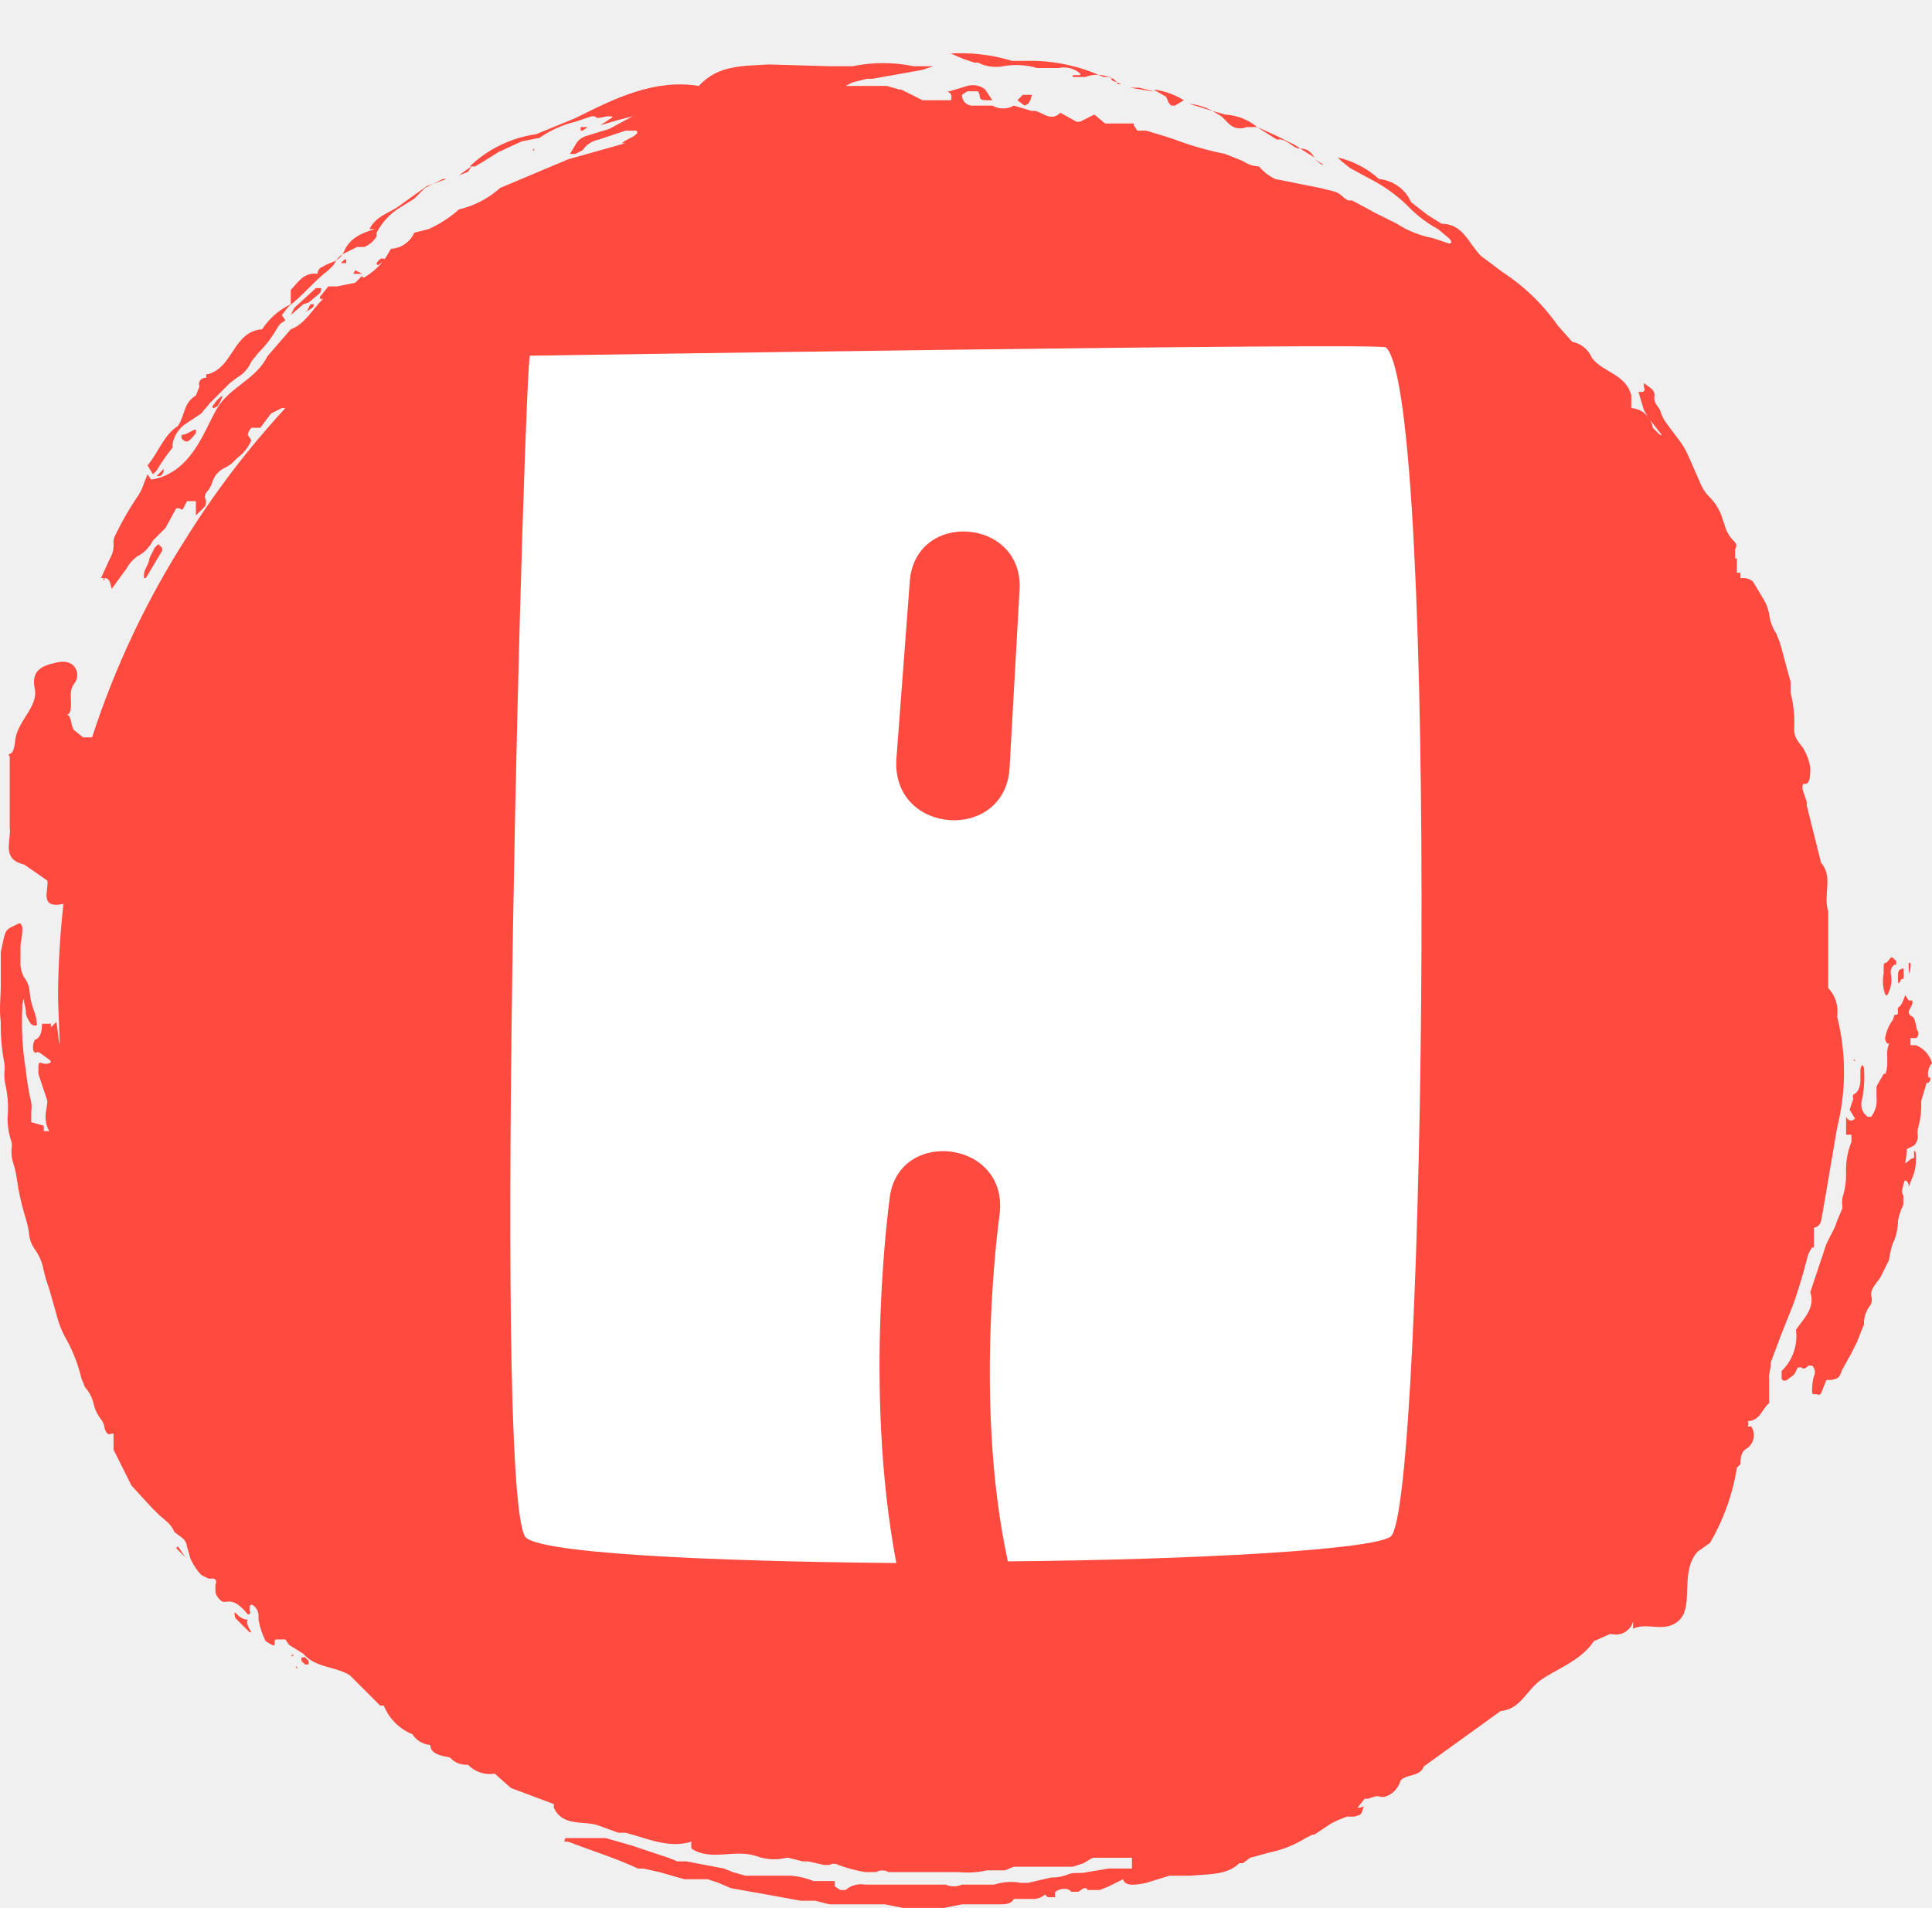
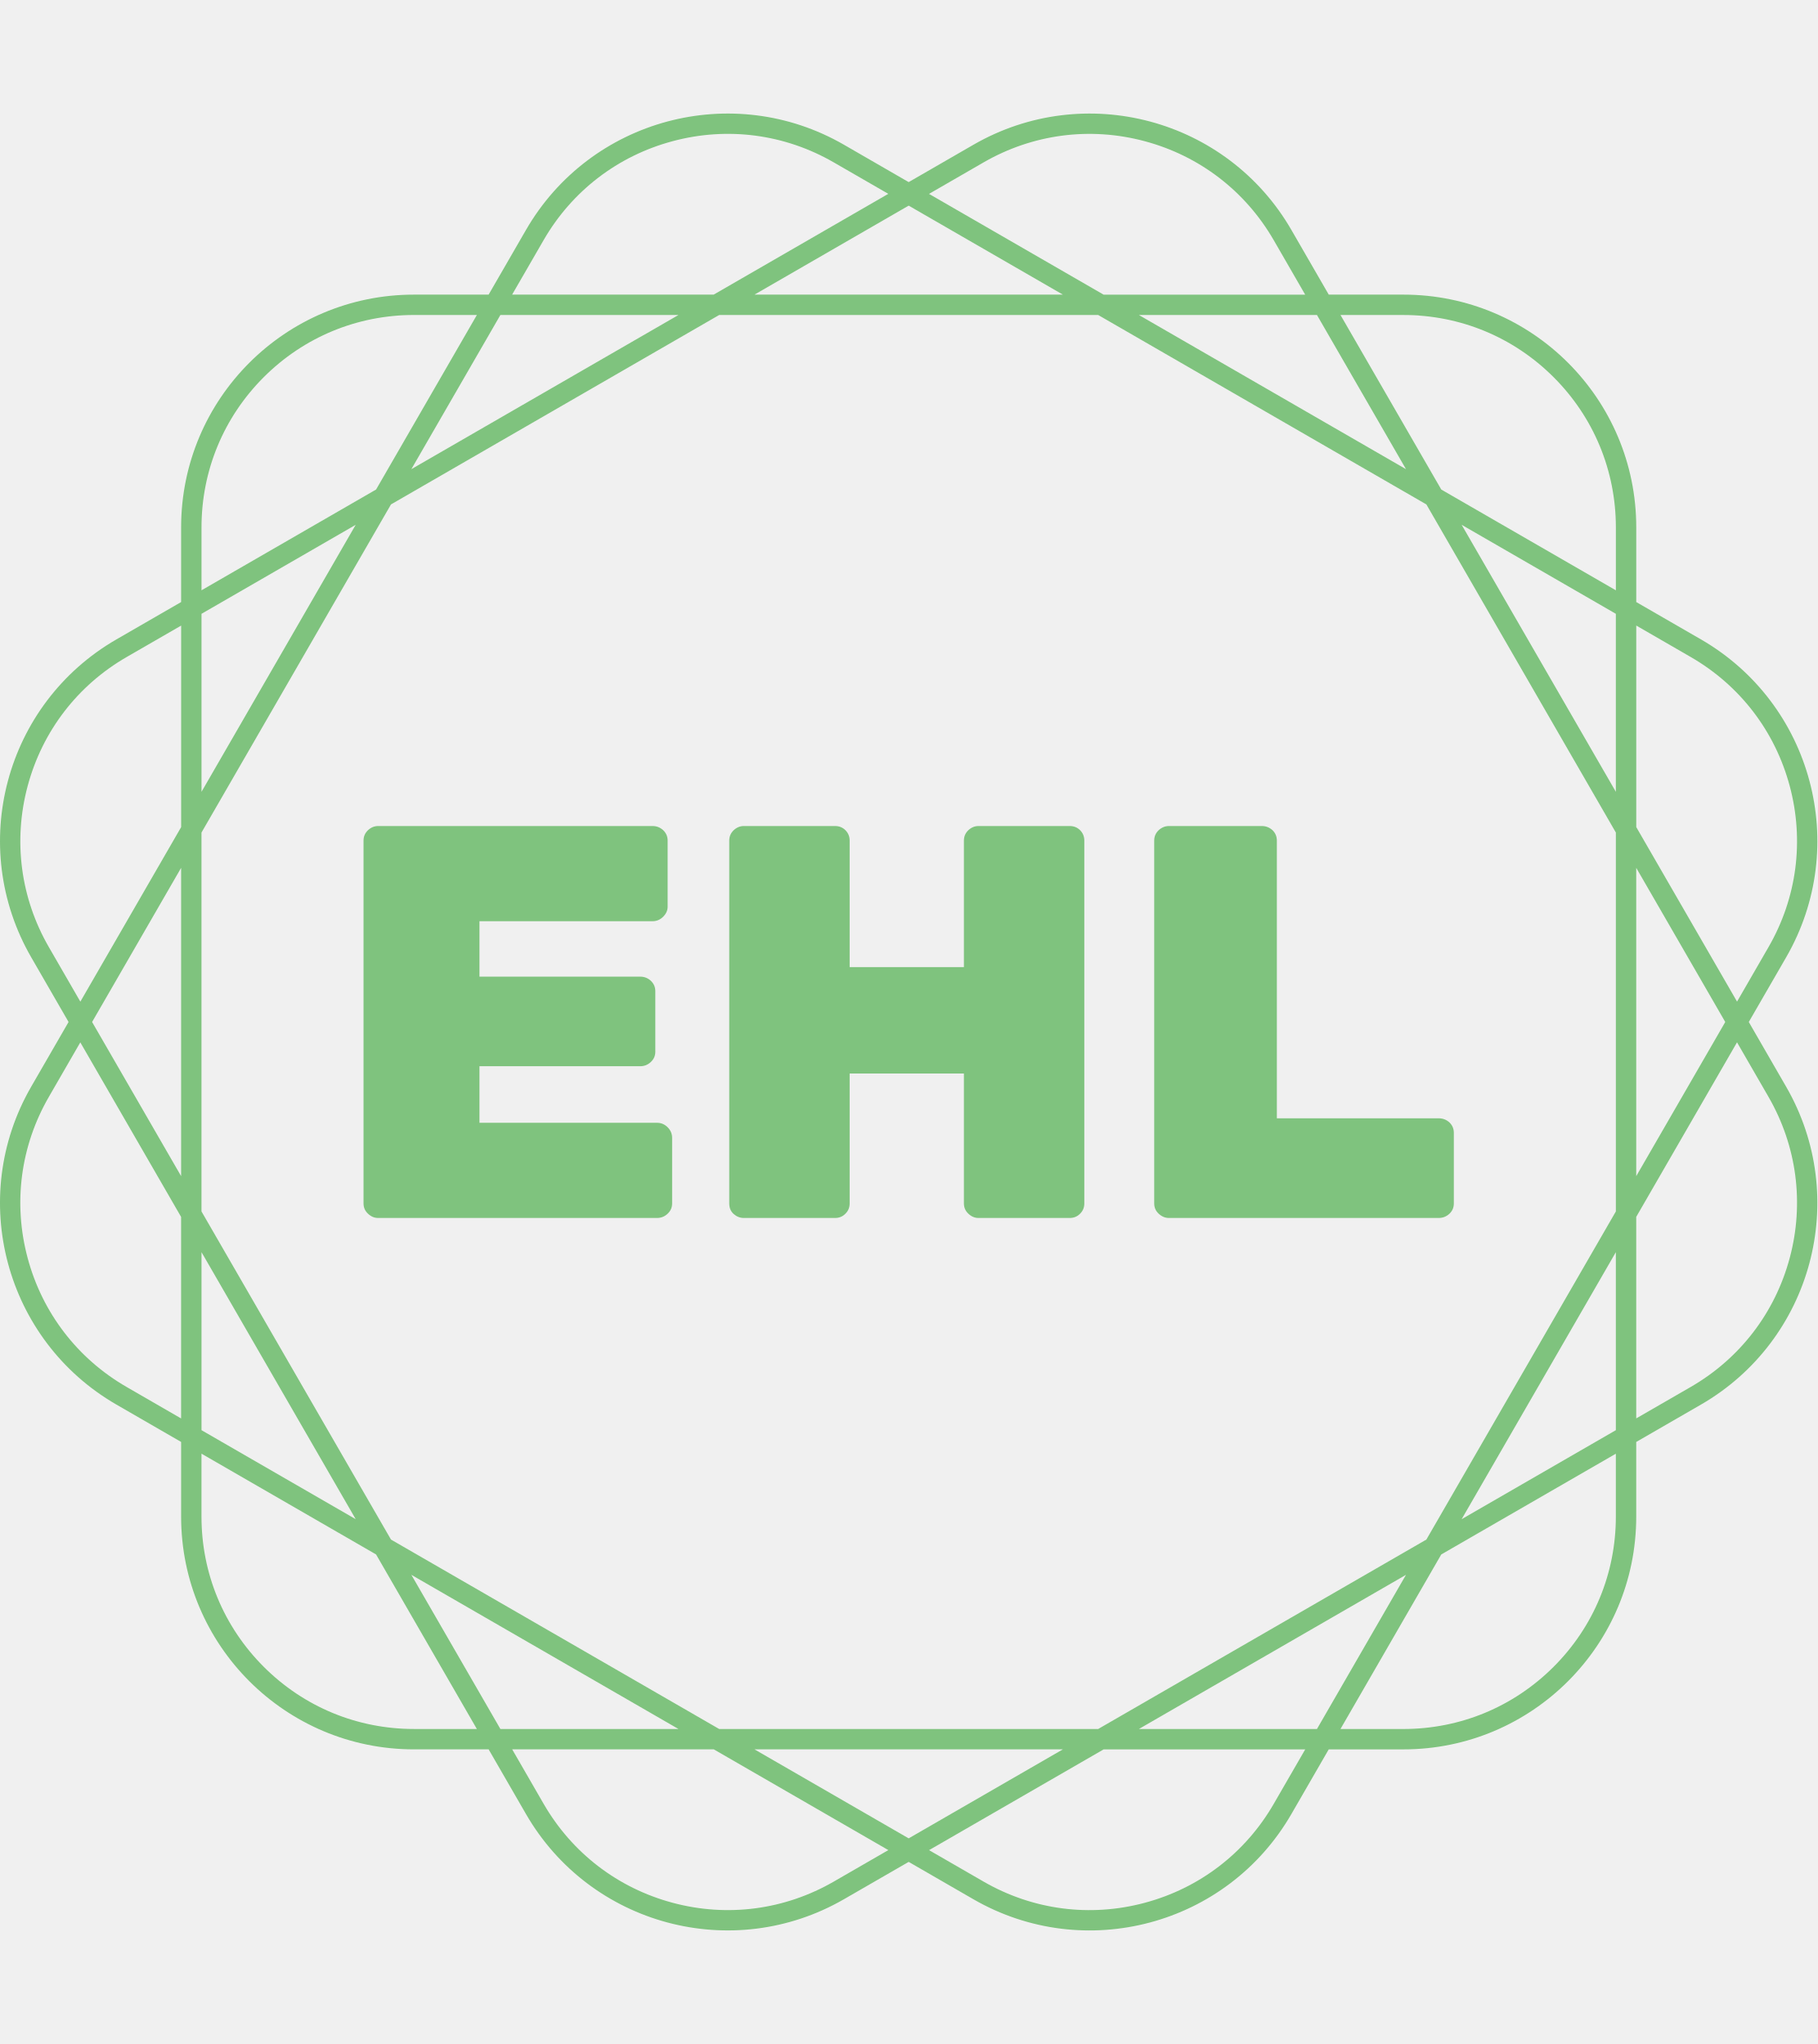
- <svg xmlns="http://www.w3.org/2000/svg" width="308.761" height="304.916" viewBox="0 0 106.008 104.687" class="css-1j8o68f" version="1.1" id="svg23">
-   <defs id="SvgjsDefs2684" />
-   <g id="SvgjsG2685" featurekey="rootContainer" transform="matrix(0.9820593,0,0,0.9820593,-0.05456052,0)" fill="#ff4a3f">
-     <g id="g17">
-       <path d="M19.8 15.3h.5l-.4-.2zm.5.1zm.8-.7c0 .1 0 .1.1.1l.4-.3c-.2-.1-.3-.1-.5.2zm.4-.2zm-4.1 2.3zm-.2.6l.3-.2c.1-.1.1-.2.1-.2h-.2l-.2.4c-.1-.1-.1 0 0 0zm2.2-2.9h-.1l-.2.2h.3zm-2.1 2.4l.6-.5c.1-.1.1-.2.1-.3h-.3l-1.2 1.1-.2.4.7-.6zm-1.1.8z" id="path3" />
-       <path d="M9.7 25v-.2a1.7 1.7 0 0 1 .7-1.1l.9-.6.5-.6.7-.7.4-.4.4-.3a1.9 1.9 0 0 0 .8-.9l.4-.5a5.9 5.9 0 0 0 1-1.3l.2-.3.3-.2-.2-.3.4-.5c.8-.6 1.4-1.4 2.2-2l.3-.3a1.4 1.4 0 0 1 .5-.6l.8-.4h.4a1.4 1.4 0 0 0 .7-.6V13a3.5 3.5 0 0 1 1.3-1.4l.8-.5.2-.2.4-.4 1-.5h.2l-1.1.4-1.4 1c-.6.5-1.4.6-1.8 1.4h.3c-.7.2-1.4.5-1.7 1.2s-.8.6-1.2.9a.4.4 0 0 0-.3.4c-.8-.1-1.1.5-1.5.9v.8a3.9 3.9 0 0 0-1.6 1.4c-1.6.1-1.6 2.1-3 2.5h-.1a.2.2 0 0 0 0 .2c-.3 0-.5.2-.4.5l-.2.5c-.7.4-.6 1.1-1 1.7-.8.5-1.1 1.5-1.7 2.2l.3.5.2-.2a11.6 11.6 0 0 1 .9-1.3zM53.9 3.3l.6.2h.2a2.2 2.2 0 0 0 1.4.2 4.1 4.1 0 0 1 1.9.1h1.2a1.4 1.4 0 0 1 1.2.3.1.1 0 0 1 0 .1H60a.1.1 0 0 0 0 .1h.7a1.8 1.8 0 0 1 1.3 0c.2 0 .1.1.2.2l.5.2h-.2c-.2-.4-.5-.4-.8-.4a9.7 9.7 0 0 0-4.3-.9h-.8A9.8 9.8 0 0 0 53 3h.2zm7.3 3.1zM50.3 4.7zm10.9 1.7h.2-.2zM19 14.7zm32.1-10zm17.6 2.2a.9.9 0 0 0 1 .2h.6a3.1 3.1 0 0 0-1.8-.7l-.7-.2.5.3zm-3.4-1.3c0 .1.1.2.2.3h.2l.5-.3a4.2 4.2 0 0 0-1.7-.6l.7.4zm7.4 2.7l.8.5c-.2-.3-.4-.5-.8-.5z" id="path5" />
-       <path d="M99 76.1l.6-1.6.6-1.5c.2-.5.6-1.8.8-2.6a1.7 1.7 0 0 1 .3-.7h.1v-1.1c.5-.1.4-.6.5-.9l.8-4.7a12.7 12.7 0 0 0 0-6.2 1.9 1.9 0 0 0-.5-1.6v-4.3c-.3-.9.3-1.9-.4-2.7L101 45a.4.4 0 0 0 0-.2l-.2-.6a.5.5 0 0 1 0-.4h.1c.3 0 .3-.5.3-.9a3 3 0 0 0-.4-1.1l-.3-.4a1.1 1.1 0 0 1-.2-.7 6.7 6.7 0 0 0-.2-2v-.6c-.2-.7-.4-1.5-.6-2.2l-.2-.5a2.5 2.5 0 0 1-.4-1.1 2.5 2.5 0 0 0-.3-.8l-.6-1a.8.8 0 0 0-.6-.2h-.1V32h-.2v-.8H97V31a.4.4 0 0 0 0-.1v-.2c.1-.2.1-.3-.1-.5a1.8 1.8 0 0 1-.4-.6l-.2-.6a2.9 2.9 0 0 0-.7-1.2 2.2 2.2 0 0 1-.5-.7l-.7-1.6a4.3 4.3 0 0 0-.6-1l-.6-.8a2.4 2.4 0 0 1-.4-.8l-.2-.3a.6.6 0 0 1-.1-.5.5.5 0 0 0-.2-.4l-.4-.3v.2c.1.2 0 .3-.1.3h-.2l.3 1 .3.5.7.9h-.1l-.2-.2-.2-.2a1.3 1.3 0 0 0-1.2-1.1v-.7c-.3-1.2-1.6-1.3-2.2-2.1a1.5 1.5 0 0 0-1.1-.9l-.8-.9a11.3 11.3 0 0 0-3.1-3l-.8-.6-.4-.3c-.7-.7-1-1.8-2.2-1.8l-.8-.5-.9-.7a2.2 2.2 0 0 0-1.8-1.3 5.1 5.1 0 0 0-2.3-1.2l.2.2.5.4 1.3.7a8.5 8.5 0 0 1 2.1 1.6 6.8 6.8 0 0 0 1.5 1.1l.6.5c.1.1.2.2.1.3H81l-.9-.3a5.6 5.6 0 0 1-2-.8l-1.2-.6-1.3-.7h-.2c-.3-.1-.4-.4-.8-.5l-.8-.2-2.5-.5a2.6 2.6 0 0 1-.9-.7 1.7 1.7 0 0 1-.9-.3l-1-.4a18.1 18.1 0 0 1-2.8-.8l-.6-.2-1-.3h-.5l-.2-.3v-.1h-1.6l-.6-.5-.4.2-.4.2h-.2l-.9-.5c-.6.6-1.1-.2-1.6-.1l-1-.3a1.2 1.2 0 0 1-1.2 0h-1.2a.6.6 0 0 1-.5-.6l.3-.2h.6a.7.7 0 0 1 .1.3c0 .2.2.2.5.2h.2l-.4-.6a1.1 1.1 0 0 0-1-.2l-1 .3H53c.3.2.2.3.2.5h-1.6l-.4-.2-.8-.4h-.1l-.7-.2h-2.3l.4-.2.8-.2h.3l1.7-.3 1.1-.2.6-.2h-1.1a8.4 8.4 0 0 0-3.4 0h-1.3L43 3.6c-1.4.1-2.8 0-3.9 1.2-2.5-.4-4.7.7-6.9 1.8l-2.2.9a6.7 6.7 0 0 0-3.7 1.8h.3l.5-.3.8-.5 1.3-.6 1-.2a6 6 0 0 1 2-.9l.9-.3h.2c.1.2.5 0 .7 0h.2c.1 0 .1.1 0 .1l-.6.4 1-.3.8-.2-1.3.7-1.3.4a1 1 0 0 0-.6.5l-.3.5h.3l.4-.2a1.4 1.4 0 0 1 .9-.6l1.5-.5h.5a.1.1 0 0 1 .1.2c-.2.2-.6.3-.8.5h.2l-3.2.9-3.8 1.6a5.2 5.2 0 0 1-2.3 1.2 6.6 6.6 0 0 1-1.7 1.1l-.8.2a1.5 1.5 0 0 1-1.3.9l-.3.5a3.7 3.7 0 0 1-1.2 1.1h-.1v-.1l-.2.2-.2.2-1 .2h-.5l-.4.5c-.1.1-.1.2 0 .2h.1c-.6.6-1 1.4-1.8 1.7L15 19.9c-.6 1.2-1.8 1.6-2.6 2.6s-1.4 3.9-3.9 4.3l-.2-.3-.2.5a2.7 2.7 0 0 1-.4.8 16.9 16.9 0 0 0-1.2 2.1.8.8 0 0 0-.1.5 1.4 1.4 0 0 1-.2.8l-.5 1.1h.2c.3 0 .3.3.4.6l.8-1.1a2.2 2.2 0 0 1 .6-.7 2 2 0 0 0 .9-.9l.3-.3.4-.4.6-1.1h.2c.1.1.1.1.2 0l.2-.4h.5v.8l.5-.5a.5.5 0 0 0 0-.5.4.4 0 0 1 .1-.3 1.5 1.5 0 0 0 .3-.5 1.3 1.3 0 0 1 .8-.9l.3-.2.3-.3a2.4 2.4 0 0 0 .8-1l-.2-.3c0-.1.1-.3.2-.4h.5l.6-.8.6-.3h.2a48.8 48.8 0 0 0-5.5 7.2h-.1.1a48.4 48.4 0 0 0-5.3 11.2h-.5l-.5-.4c-.2-.2-.1-.7-.4-.9h.1c.3-.5-.1-1.2.3-1.7s.1-1.4-.9-1.2-1.5.5-1.3 1.5-1 1.8-1.1 2.9-.5.5-.3.9v3.9c.1.8-.5 1.8.8 2.1l1.3.9c.1.5-.5 1.6.9 1.3a49.2 49.2 0 0 0-.3 5c0 1.1.1 2.2.1 3.3v-.4c-.1-.4-.1-.8-.2-1.3l-.3.3v-.2h-.5c0 .5-.1.8-.4.9a.9.9 0 0 0-.1.5c0 .1.1.3.2.2s.4.2.7.4-.2.3-.4.2-.2.1-.2.3v.3l.5 1.5c0 .3-.1.6-.1.9a1.7 1.7 0 0 0 .2.8h-.3v-.3l-.7-.2v-.6a1.5 1.5 0 0 0 0-.5 14.6 14.6 0 0 1-.3-1.8 16.6 16.6 0 0 1-.2-3.5.9.9 0 0 1 .1-.5v.2a2.9 2.9 0 0 1 .1.5.8.8 0 0 0 .1.4c.1.2.2.4.4.4s.1-.1.1-.2a2.1 2.1 0 0 0-.1-.5 4.2 4.2 0 0 1-.3-1.3 1.5 1.5 0 0 0-.3-.7 1.6 1.6 0 0 1-.2-.9v-.8c0-.3.1-.6.1-.9a.5.5 0 0 0-.1-.4h-.1c-.8.4-.7.2-1 1.6V55c0 .7-.1 1.4 0 2.1a10.8 10.8 0 0 0 .2 2.3 1.8 1.8 0 0 1 0 .5 3.1 3.1 0 0 0 .1.9 5.9 5.9 0 0 1 .1 1.3 3.9 3.9 0 0 0 .2 1.7 1.2 1.2 0 0 1 0 .4 2.1 2.1 0 0 0 .1.8 4.9 4.9 0 0 1 .2.9 14 14 0 0 0 .5 2.2 5 5 0 0 1 .2 1 1.7 1.7 0 0 0 .3.7 2.9 2.9 0 0 1 .5 1.2 8.5 8.5 0 0 0 .3 1l.4 1.4a5.4 5.4 0 0 0 .6 1.5 8.5 8.5 0 0 1 .8 2.1l.2.5a2.1 2.1 0 0 1 .5 1 2.1 2.1 0 0 0 .4.8 1 1 0 0 1 .2.5c.1.3.2.4.4.3h.1v.9l.5 1 .5 1 1.1 1.2.4.4c.3.3.7.5.9 1l.4.3a.7.7 0 0 1 .3.5l.2.7a3.3 3.3 0 0 0 .6.9l.4.2h.3a.2.2 0 0 1 .1.3 2.5 2.5 0 0 0 0 .5.9.9 0 0 0 .4.5h.2c.4-.1.8.2 1.2.7h.1c0-.1.1-.1 0-.2v-.2c0-.1.1-.2.2-.1a.7.7 0 0 1 .3.6v.2a4.3 4.3 0 0 0 .4 1.2c.5.3.5.3.5.1s0-.2.2-.2h.4l.2.3.8.5c.7.8 1.8.7 2.6 1.2l1.7 1.7h.2a2.9 2.9 0 0 0 1.6 1.6 1.3 1.3 0 0 0 1 .6c0 .5.6.6 1.1.7a1.2 1.2 0 0 0 .8.4h.2a1.7 1.7 0 0 0 1.5.5l.9.8 2.4.9v.2c.5 1.1 1.7.7 2.5 1l1.1.4h.4c1.2.3 2.4.9 3.7.5a.7.7 0 0 0 0 .4c1.1.7 2.4 0 3.6.4a2.9 2.9 0 0 0 1.7.1h.1l.8.2h.3l.9.2h.3a.5.5 0 0 1 .5 0 7.9 7.9 0 0 0 1.5.4h.6a.7.7 0 0 1 .7 0h3.9a5 5 0 0 0 1.6-.1h1l.5-.2H60l.6-.2.5-.3h2.2v.6H62l-1.2.2c-.4.1-.7 0-1 .1a2.4 2.4 0 0 1-1 .2l-1.3.3h-.4a3.1 3.1 0 0 0-1.5.1h-1.8a1.1 1.1 0 0 1-.9 0h-4.5a1.3 1.3 0 0 0-1.1.3H47l-.3-.2v-.3h-1.2a4.1 4.1 0 0 0-1.3-.3h-2.5l-.7-.2-.5-.2-2.1-.4h-.5l-.5-.2-2.1-.7-1.4-.4h-2.2c-.1 0-.1.1-.1.2h.2c1.3.5 2.6.9 3.9 1.5h.3l.9.2 1.4.4h1.3l.6.2.7.3 1.7.3 1.1.2 1.1.2h.8l.8.2h3.1l1 .2h2.3l1-.2H56c.4 0 .6-.1.7-.3h1a1 1 0 0 0 .8-.3c-.1.1 0 .1.1.2h.4v-.2c0-.1 0-.1.2-.2s.6-.1.7.1h.4l.3-.2c.2 0 .2 0 .2.1h.7l.5-.2.8-.4c.1.3.4.4 1.3.2l1.3-.4h1.2c.9-.1 2 0 2.7-.7h.2l.4-.3 1.1-.3a6.1 6.1 0 0 0 2-.8l.4-.2h.1l.9-.6.4-.2.5-.2h.4c.4-.1.4-.1.5-.4s0-.1-.2-.1h-.1l.4-.5h.2c.3-.1.5-.2.7-.1h.2a1.3 1.3 0 0 0 .9-.9c.3-.4 1.1-.2 1.3-.8l4.3-3.1c1.1-.1 1.4-1.1 2.2-1.7s2.3-1.1 3-2.2l.9-.4h.1a1 1 0 0 0 1.2-.7v.4c.8-.4 1.8.3 2.6-.5s0-2.7 1-3.8l.7-.5a12.1 12.1 0 0 0 1.5-4.2l.2-.2c0-.3 0-.7.4-.9a.9.9 0 0 0 .2-1.2h-.2a.3.3 0 0 0 0-.3c.7 0 .8-.7 1.2-1V77a.5.5 0 0 1 0-.2 3.8 3.8 0 0 0 .1-.7zM5.9 32.2z" id="path7" />
-       <path d="M26.4 9.3l-.3.2-.4.3.5-.2zm6.1-2h.1l.3-.2h-.4zm-2.6 1l-.1.1h.1v-.1zm-1.5 1.4zm1.3-.2zm-6.3 3.1zM9.2 26.2l-.4.4H9a.4.4 0 0 0 .2-.4zm3-3.5a2.1 2.1 0 0 0 .3-.6 1.5 1.5 0 0 0-.5.5c-.1.1-.1.2 0 .2zM11 24.2V24c-.2 0-.5.3-.8.3v.2c.3.3.4.2.8-.3zm3 66.2zM73.9 9.2h.1l-.5-.3zm-2.5-1.4c.5-.1.8.4 1.2.5h.1l-.3-.2-1-.5-1.1-.5.3.2zM52.8 3.1zm11.7 2h-.1l-1.2-.2h.5zm2 .7l1.3.4a3.3 3.3 0 0 0-1.3-.4zm-9 0a1 1 0 0 0 .2-.5h-.5l-.3.3.4.3zm9 1.6zM49.9 4.2zm2.9.7zM48.5 4zm13.8 2.1a.5.5 0 0 0 0 .1zm44.8 52.3h-.3V58h.3c.1 0 .2-.3.1-.4s-.1-.7-.3-.8a.3.3 0 0 1-.2-.3l.2-.4a.4.4 0 0 0 0-.2h-.2l-.2-.3c-.1.3-.2.6-.4.7a.5.5 0 0 0 0 .2c0 .1 0 .2-.1.2h-.1a1.1 1.1 0 0 1-.1.3 2.3 2.3 0 0 0-.4.9.4.4 0 0 0 .1.4h.1a1.7 1.7 0 0 0-.1.8v.4a1.8 1.8 0 0 1-.1.5h-.1l-.4.7v.6a1.5 1.5 0 0 1-.3 1.1h-.2l-.2-.2a.9.9 0 0 1-.1-.8 6.5 6.5 0 0 0 .1-1.7c0-.1-.1-.2-.1-.2a.5.5 0 0 0-.1.3v.6c0 .2-.1.6-.3.7s-.1.2-.1.3l-.2.6.3.5c-.2.2-.4.1-.5-.1v1h.3v.4a4.2 4.2 0 0 0-.3 1.4 3.3 3.3 0 0 0 0 .4 4 4 0 0 1-.2 1.3 2 2 0 0 0 0 .6l-.3.7a3.2 3.2 0 0 1-.3.7l-.3.6-.9 2.7c.3.9-.4 1.5-.8 2.1a2.7 2.7 0 0 1-.8 2.3v.4c0 .1.1.2.3.1l.4-.3.2-.4h.2c.1.1.2.1.4-.1h.2a.5.5 0 0 1 .1.6 2.9 2.9 0 0 0-.1.8c0 .1 0 .2.1.2h.2c.1.1.2 0 .3-.3l.2-.5h.3c.4-.1.4-.1.6-.6l.5-.9.3-.6.4-1a1.6 1.6 0 0 1 .3-1 .6.6 0 0 0 .1-.6c0-.2 0-.3.2-.6l.3-.4.5-1a4.7 4.7 0 0 1 .2-.9 3 3 0 0 0 .3-1.3 3.8 3.8 0 0 1 .3-.9v-.5c-.1-.2-.1-.2 0-.6s.1-.2.2-.2a.4.4 0 0 1 .1.3l.2-.5a2.3 2.3 0 0 0 .2-.9v-.3c0-.1 0-.3-.1-.3v.4c-.2 0-.3.2-.5.3a6.4 6.4 0 0 0 .1-.8l.4-.2a.7.7 0 0 0 .2-.6 1.4 1.4 0 0 1 0-.3 4.8 4.8 0 0 0 .2-1.4v-.2l.3-1h.1a.3.3 0 0 0 .1-.3h-.1a.9.9 0 0 1 .2-.8 1.5 1.5 0 0 0-.9-1zm-1.2 7.8zm-.2-9.9zm0 0zM9.1 30.8a.3.3 0 0 0 0-.2l-.2-.2-.2.2-.3.6c0 .3-.3.6-.3.9v.2h.1zm96.3 24.8h.1a1.7 1.7 0 0 0 .2-1.2.5.5 0 0 1 .2-.5h.1v-.2l-.2-.2h-.1c-.1.1-.2.3-.3.3s-.1.1-.1.3v.3a2.2 2.2 0 0 0 .1 1.2zM13.2 90.1c-.1 0 0 .2 0 .3l.8.8h.1c-.2-.3-.3-.6-.2-.7a.9.9 0 0 1-.5-.2zm.8.3zm92.3-35.7h.1a2 2 0 0 0 0-.6c-.3.1-.3.1-.3.6s.1.1.2 0z" id="path9" />
-       <path d="M106.7 62a.6.6 0 0 0 .1-.5c0-.1-.1-.2-.1-.1h-.2v.2c0 .4.1.5.2.4zm.1-8.2h-.1v.6a1 1 0 0 0 .1-.6zM17.1 92.6h-.2v.2l.2.2h.2v-.2zm86.6-33.3c0-.1 0-.1-.1-.1zM9.9 86.5l.5.5-.4-.6z" id="path11" />
-       <circle cx="10.5" cy="87.1" transform="rotate(-24.8 10.4 87.159)" id="circle13" />
-       <path d="M9.7 30.1h-.1v.2-.2h.1zm83.2-6.6l-.2-.3h-.1zm-14.7 77.1zM5.9 32.2zm-.1.2a.3.3 0 0 0 .1-.2v.2zm1.9-4.9zM61.5 2.4zm42.8 58.2v.1-.1zM16.4 92.5h-.1c.1.1.2 0 .1-.1zm.2.7h.1l-.1-.1v.1zm73.9-71.3zm15.2 34.4zM14.6 91.7zm92.1-37zm-.8 11.4zM34.6 0z" id="path15" />
-     </g>
-   </g>
-   <g id="SvgjsG2686" featurekey="nameFeature-0" transform="matrix(2.284354,0,0,2.284354,27.98006,-5.60952)" fill="#ffffff">
-     <path d="M9.6 16.48 l-0.32 4.24 c-0.08 1.8 2.6 1.96 2.72 0.2 l0.24 -4.28 c0.12 -1.76 -2.56 -1.96 -2.64 -0.16 z M0.48 11 l0 0 c0.04 0 20.48 -0.32 20.56 -0.2 c1.28 1.12 0.96 27.8 0.12 28.56 c-0.4 0.32 -4.64 0.56 -9.2 0.6 c-0.84 -3.84 -0.2 -8.32 -0.2 -8.32 c0.24 -1.8 -2.44 -2.12 -2.64 -0.4 c0 0.04 -0.64 4.52 0.16 8.76 c-4.56 -0.04 -8.68 -0.24 -8.92 -0.64 c-0.8 -1.44 0 -28.28 0.12 -28.36 z" id="path20" />
+ <svg xmlns="http://www.w3.org/2000/svg" version="1.1" width="2000" height="2250" viewBox="0 0 2000 2250">
+   <g transform="matrix(1,0,0,1,0.002201708,0)">
+     <svg viewBox="0 0 320 360" data-background-color="#fefee2" preserveAspectRatio="xMidYMid meet" height="2250" width="2000">
+       <g id="tight-bounds" transform="matrix(1,0,0,1,0.0001035353,0)">
+         <svg viewBox="0 0 320 360" height="360" width="320">
+           <g>
+             <svg />
+           </g>
+           <g>
+             <svg viewBox="0 0 320 360" height="360" width="320">
+               <g>
+                 <path d="M307.925 179.999l6.575-11.387c11.322-19.607 4.604-44.679-15.003-56.001l-11.387-6.575v-13.151c0-22.639-18.354-40.994-40.994-40.994h-13.151l-6.575-11.387c-11.322-19.607-36.393-26.325-56.001-15.003l-11.39 6.572-11.387-6.576c-19.607-11.318-44.679-4.6-56.001 15.007l-6.575 11.387h-13.151c-22.639 0-40.994 18.354-40.994 40.994v13.151l-11.387 6.575c-19.607 11.322-26.325 36.393-15.003 56.001l6.572 11.387-6.576 11.387c-11.318 19.607-4.6 44.679 15.007 56l11.387 6.576v13.15c0 22.639 18.354 40.994 40.994 40.994h13.151l6.575 11.387c11.322 19.607 36.393 26.325 56.001 15.003l11.387-6.571 11.387 6.575c19.607 11.322 44.679 4.604 56-15.003l6.576-11.387h13.15c22.639 0 40.994-18.354 40.994-40.994v-13.151l11.387-6.575c19.607-11.322 26.325-36.393 15.003-56.001zM297.702 115.716c8.655 4.996 14.842 13.062 17.428 22.713 2.586 9.65 1.261 19.734-3.735 28.384l-5.538 9.596-17.747-30.74v-35.494zM251.155 271.155l-57.791 33.365h-66.731l-57.791-33.365-33.365-57.791v-66.731l33.365-57.791 57.791-33.365h66.731l57.791 33.365 33.365 57.791v66.731zM284.517 220.539v31.351l-27.151 15.676zM247.566 277.366l-15.676 27.151h-31.351zM187.15 308.106l-27.151 15.676-27.151-15.676zM119.459 304.517h-31.352l-15.676-27.151zM62.632 267.566l-27.151-15.676v-31.351zM31.891 207.15l-15.675-27.151 15.675-27.151zM35.481 139.459v-31.352l27.151-15.676zM72.431 82.632l15.676-27.151h31.352zM132.848 51.891l27.151-15.675 27.151 15.675zM200.539 55.481h31.351l15.676 27.151zM257.366 92.431l27.151 15.676v31.352zM288.106 152.848l15.676 27.151-15.676 27.151zM247.112 55.481c9.992 0 19.384 3.889 26.452 10.956 7.063 7.063 10.956 16.46 10.957 26.452v11.079l-30.741-17.747-17.747-30.74zM173.18 28.606c8.655-4.996 18.735-6.322 28.385-3.735 9.65 2.586 17.716 8.777 22.712 17.428l5.538 9.596h-35.494l-30.741-17.747zM95.716 42.295c4.996-8.655 13.062-14.842 22.713-17.428 9.65-2.586 19.734-1.261 28.384 3.736l9.596 5.537-30.74 17.747h-35.494zM35.481 92.885c0-9.992 3.889-19.384 10.956-26.452 7.063-7.063 16.46-10.956 26.452-10.956h11.079l-17.747 30.74-30.74 17.747zM8.606 166.817c-4.996-8.655-6.322-18.735-3.735-28.385 2.586-9.65 8.777-17.716 17.428-22.712l9.596-5.538v35.495l-17.747 30.74zM22.295 244.281c-8.655-4.996-14.842-13.062-17.428-22.712-2.586-9.65-1.261-19.734 3.736-28.385l5.537-9.596 17.747 30.74v35.495zM72.885 304.517c-9.992 0-19.384-3.889-26.452-10.957-7.063-7.063-10.956-16.46-10.956-26.451v-11.08l30.74 17.747 17.747 30.741zM146.817 331.391c-8.655 4.996-18.735 6.322-28.385 3.735-9.65-2.586-17.716-8.777-22.712-17.428l-5.538-9.596h35.495l30.74 17.747zM224.281 317.702c-4.996 8.655-13.062 14.842-22.712 17.428-9.65 2.586-19.734 1.261-28.385-3.735l-9.596-5.538 30.74-17.747h35.495zM284.517 267.112c0 9.992-3.889 19.384-10.957 26.452-7.063 7.063-16.46 10.956-26.451 10.957h-11.08l17.747-30.741 30.741-17.747zM315.13 221.565c-2.586 9.65-8.777 17.716-17.428 22.712l-9.596 5.538v-35.494l17.747-30.741 5.538 9.596c4.996 8.658 6.326 18.739 3.739 28.389z" fill="#7fc37e" fill-rule="nonzero" stroke="none" stroke-width="1" stroke-linecap="butt" stroke-linejoin="miter" stroke-miterlimit="10" stroke-dasharray="" stroke-dashoffset="0" font-family="none" font-weight="none" font-size="none" text-anchor="none" style="mix-blend-mode: normal" data-fill-palette-color="tertiary" />
+               </g>
+               <g transform="matrix(1,0,0,1,64,145.4854)">
+                 <svg viewBox="0 0 192 69.029" height="69.029" width="192">
+                   <g>
+                     <svg viewBox="0 0 192 69.029" height="69.029" width="192">
+                       <g>
+                         <svg viewBox="0 0 192 69.029" height="69.029" width="192">
+                           <g>
+                             <svg viewBox="0 0 192 69.029" height="69.029" width="192">
+                               <g id="textblocktransform">
+                                 <svg viewBox="0 0 192 69.029" height="69.029" width="192" id="textblock">
+                                   <g>
+                                     <svg viewBox="0 0 192 69.029" height="69.029" width="192">
+                                       <g transform="matrix(1,0,0,1,0,0)">
+                                         <svg width="192" viewBox="3.1 -35 97.34 35" height="69.029" data-palette-color="#7fc37e">
+                                           <path d="M29.3 0L4.4 0Q3.9 0 3.5-0.38 3.1-0.75 3.1-1.3L3.1-1.3 3.1-33.7Q3.1-34.25 3.5-34.63 3.9-35 4.4-35L4.4-35 28.9-35Q29.45-35 29.85-34.63 30.25-34.25 30.25-33.7L30.25-33.7 30.25-27.8Q30.25-27.3 29.85-26.9 29.45-26.5 28.9-26.5L28.9-26.5 13.45-26.5 13.45-21.55 27.8-21.55Q28.35-21.55 28.75-21.18 29.15-20.8 29.15-20.25L29.15-20.25 29.15-14.85Q29.15-14.3 28.75-13.93 28.35-13.55 27.8-13.55L27.8-13.55 13.45-13.55 13.45-8.5 29.3-8.5Q29.85-8.5 30.25-8.1 30.65-7.7 30.65-7.15L30.65-7.15 30.65-1.3Q30.65-0.75 30.25-0.38 29.85 0 29.3 0L29.3 0ZM45.2 0L37.05 0Q36.55 0 36.15-0.35 35.75-0.7 35.75-1.3L35.75-1.3 35.75-33.7Q35.75-34.25 36.15-34.63 36.55-35 37.05-35L37.05-35 45.2-35Q45.75-35 46.12-34.63 46.5-34.25 46.5-33.7L46.5-33.7 46.5-22.4 56.7-22.4 56.7-33.7Q56.7-34.25 57.1-34.63 57.5-35 58-35L58-35 66.15-35Q66.7-35 67.07-34.63 67.45-34.25 67.45-33.7L67.45-33.7 67.45-1.3Q67.45-0.75 67.07-0.38 66.7 0 66.15 0L66.15 0 58 0Q57.5 0 57.1-0.38 56.7-0.75 56.7-1.3L56.7-1.3 56.7-12.9 46.5-12.9 46.5-1.3Q46.5-0.75 46.12-0.38 45.75 0 45.2 0L45.2 0ZM99.09 0L75 0Q74.5 0 74.09-0.38 73.69-0.75 73.69-1.3L73.69-1.3 73.69-33.7Q73.69-34.25 74.09-34.63 74.5-35 75-35L75-35 83.3-35Q83.84-35 84.25-34.63 84.64-34.25 84.64-33.7L84.64-33.7 84.64-8.9 99.09-8.9Q99.64-8.9 100.05-8.53 100.44-8.15 100.44-7.6L100.44-7.6 100.44-1.3Q100.44-0.75 100.05-0.38 99.64 0 99.09 0L99.09 0Z" opacity="1" transform="matrix(1,0,0,1,0,0)" fill="#7fc37e" class="undefined-text-0" data-fill-palette-color="primary" id="text-0" />
+                                         </svg>
+                                       </g>
+                                     </svg>
+                                   </g>
+                                 </svg>
+                               </g>
+                             </svg>
+                           </g>
+                           <g />
+                         </svg>
+                       </g>
+                     </svg>
+                   </g>
+                 </svg>
+               </g>
+             </svg>
+           </g>
+           <defs />
+         </svg>
+         <rect width="320" height="360" fill="none" stroke="none" visibility="hidden" />
+       </g>
+     </svg>
  </g>
</svg>
